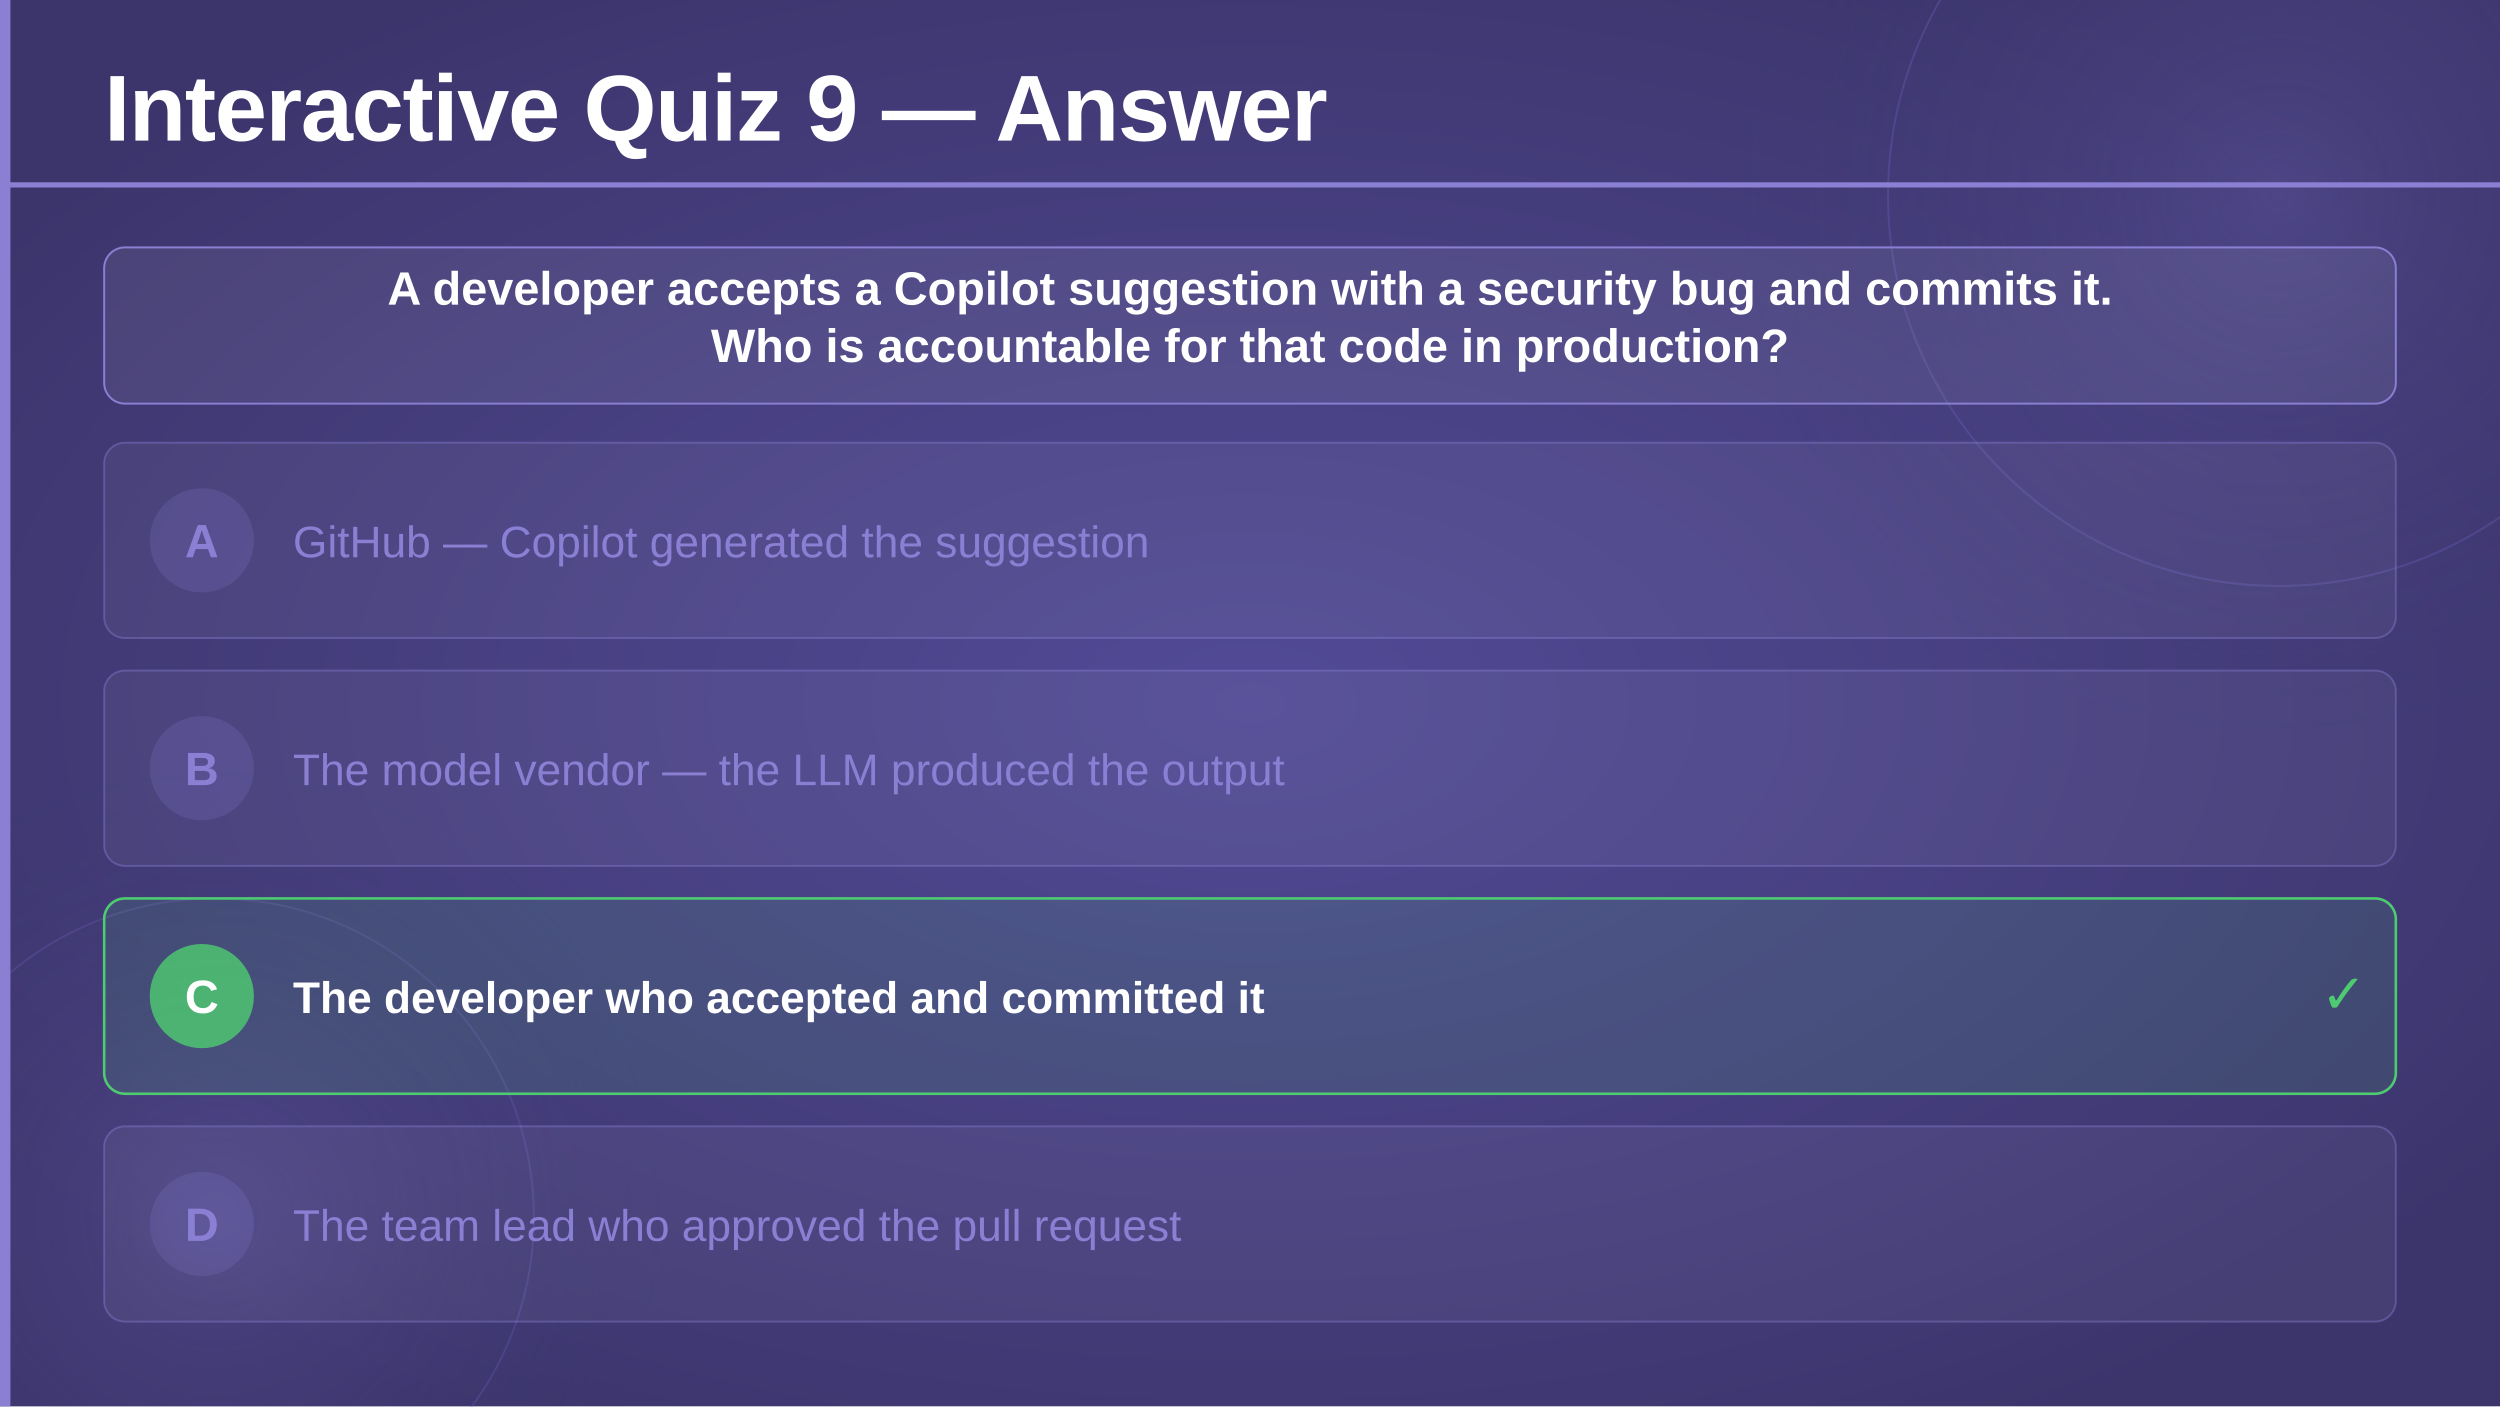
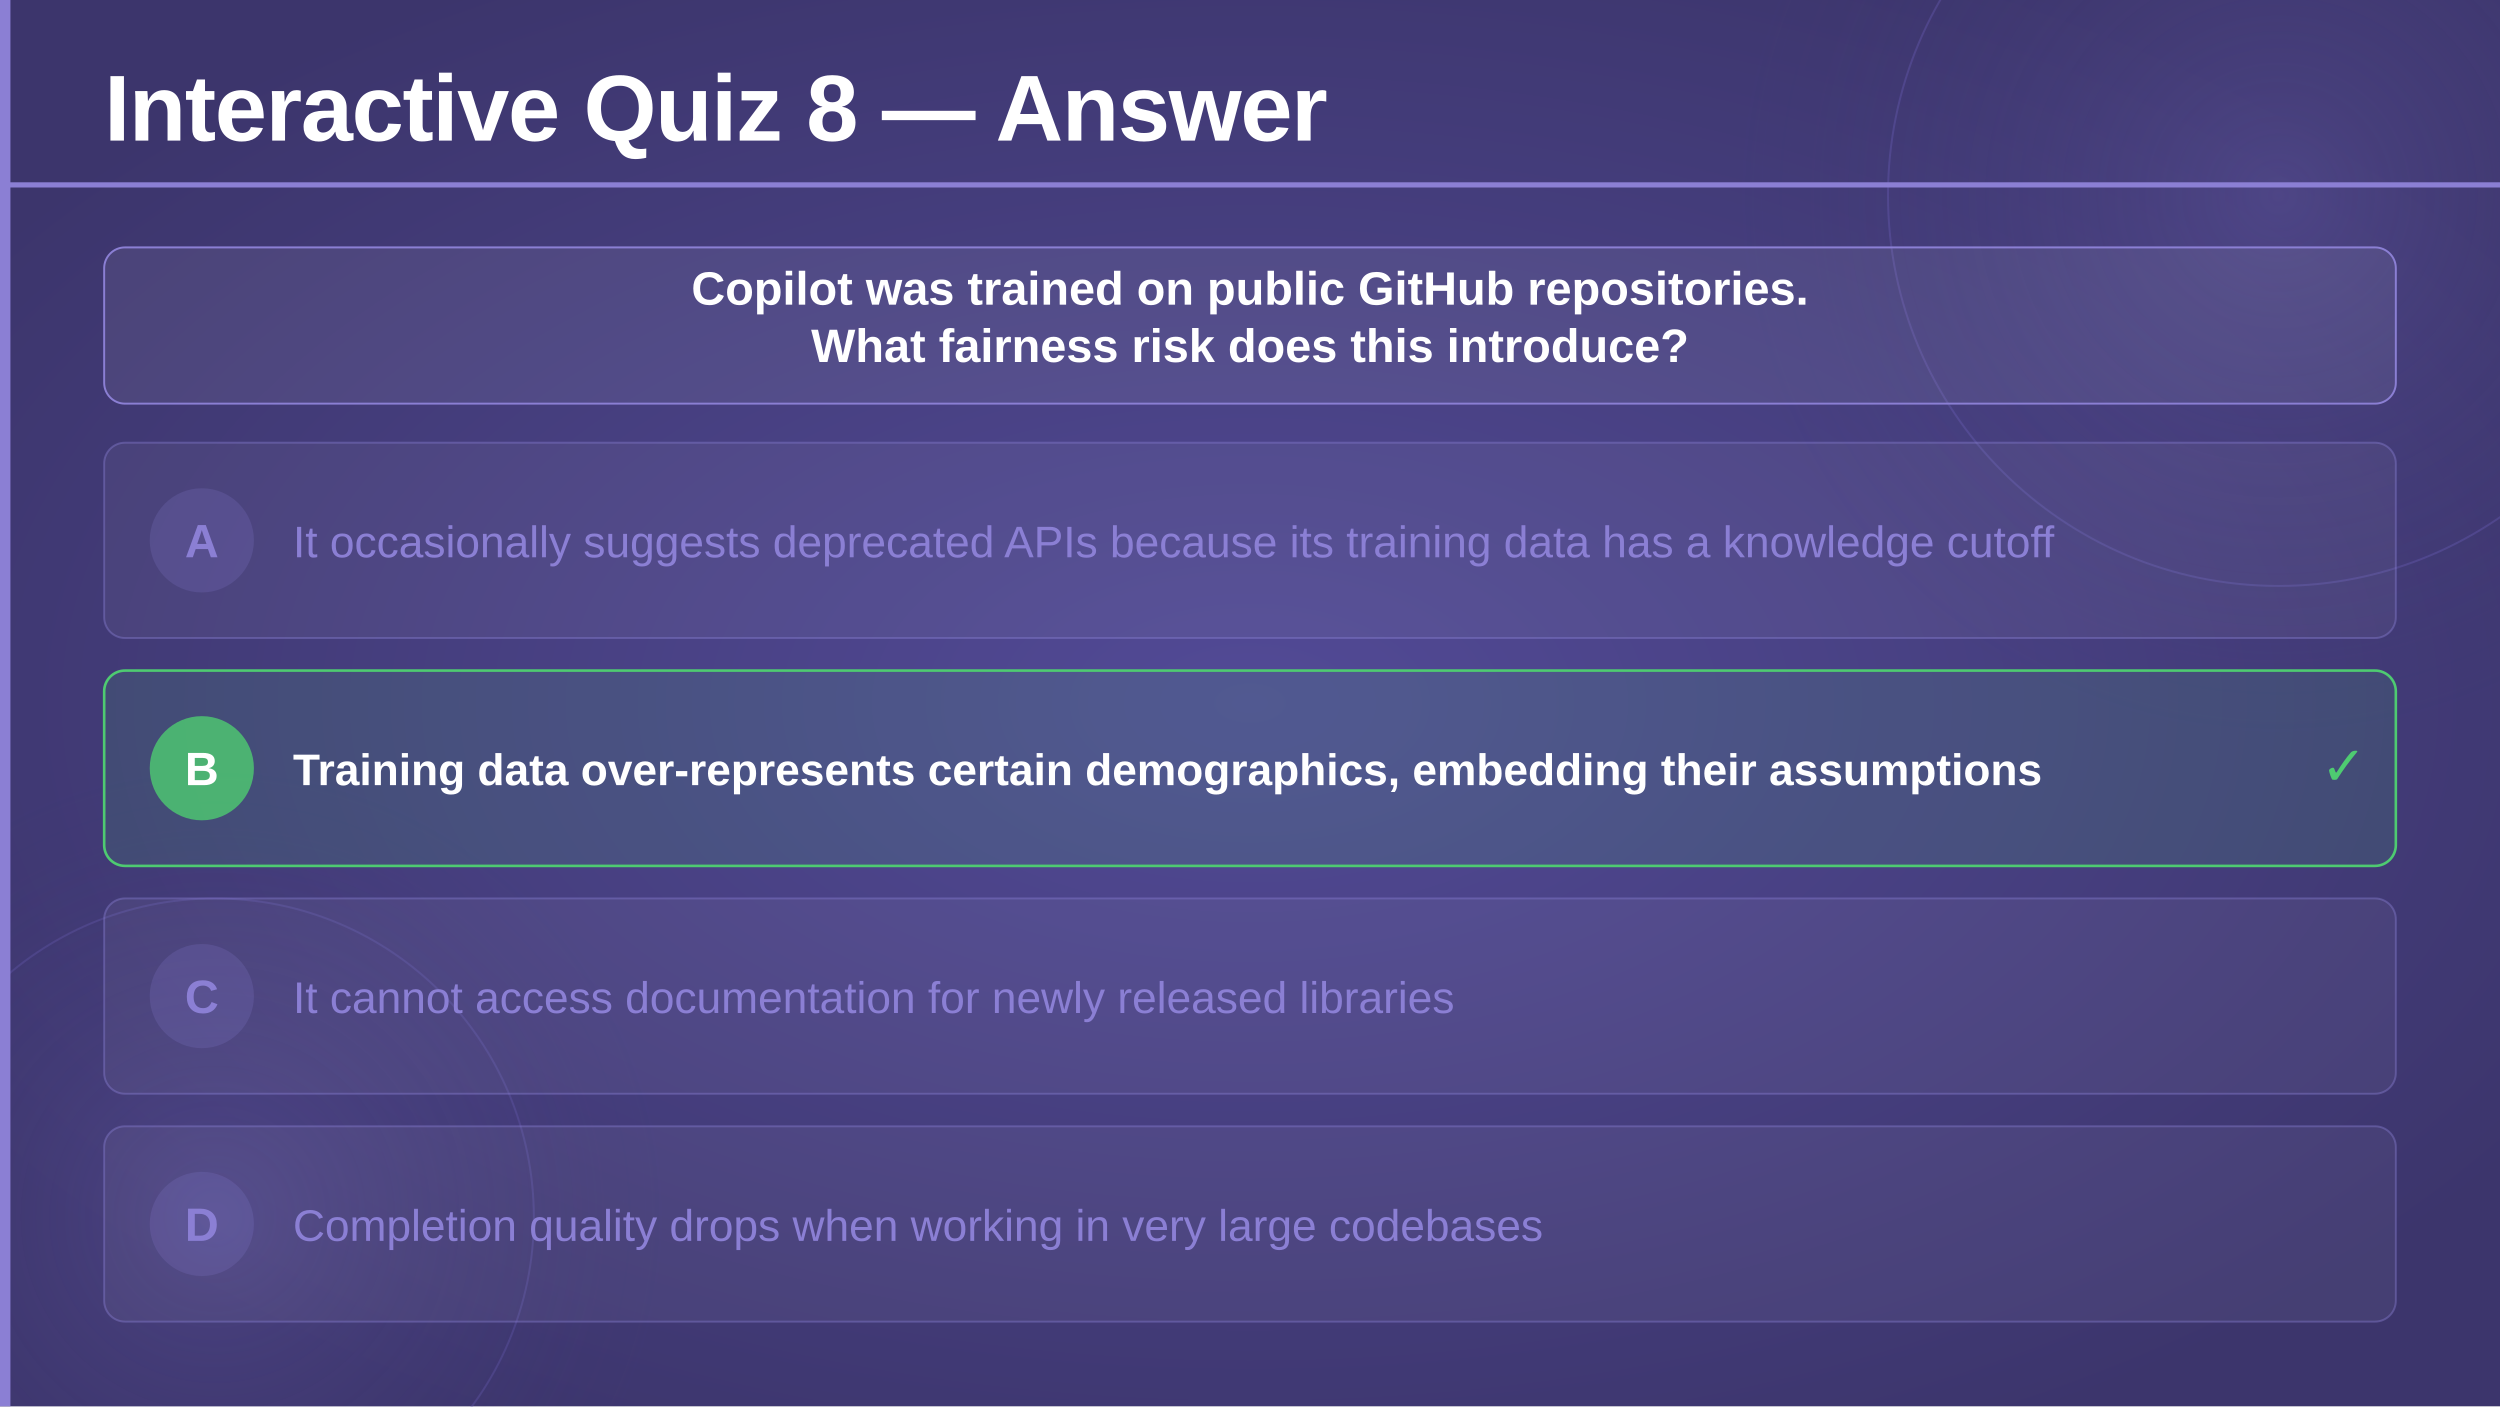
<svg xmlns="http://www.w3.org/2000/svg" viewBox="0 0 1920 1080" width="1920" height="1080">
  <defs>
    <radialGradient id="bgGlow" cx="50%" cy="50%" r="60%">
      <stop offset="0%" stop-color="#524a96" stop-opacity="1" />
      <stop offset="100%" stop-color="#3c356c" stop-opacity="1" />
    </radialGradient>
    <radialGradient id="circleGlow" cx="50%" cy="50%" r="50%">
      <stop offset="0%" stop-color="#7c70c8" stop-opacity="0.25" />
      <stop offset="100%" stop-color="#3c356c" stop-opacity="0" />
    </radialGradient>
  </defs>
  <rect width="1920" height="1080" fill="url(#bgGlow)" />
  <circle cx="1750" cy="150" r="420" fill="url(#circleGlow)" />
  <circle cx="1750" cy="150" r="300" fill="none" stroke="#6a5fb8" stroke-width="1.5" opacity="0.35" />
  <circle cx="165" cy="935" r="350" fill="url(#circleGlow)" />
  <circle cx="165" cy="935" r="245" fill="none" stroke="#6a5fb8" stroke-width="1.5" opacity="0.3" />
  <rect x="0" y="0" width="8" height="1080" fill="#8b7fd4" rx="0" />
-   <text x="80" y="108" font-family="'Segoe UI', 'Helvetica Neue', Arial, sans-serif" font-size="72" font-weight="700" fill="#ffffff" letter-spacing="-1">Interactive Quiz 9 — Answer</text>
+   <text x="80" y="108" font-family="'Segoe UI', 'Helvetica Neue', Arial, sans-serif" font-size="72" font-weight="700" fill="#ffffff" letter-spacing="-1">Interactive Quiz 8 — Answer</text>
  <rect x="0" y="140" width="1920" height="4" fill="#8b7fd4" rx="0" />
  <rect x="80" y="190" width="1760" height="120" rx="16" fill="#ffffff" fill-opacity="0.07" stroke="#8b7fd4" stroke-width="1.5" />
-   <text x="960" y="234" text-anchor="middle" font-family="'Segoe UI', 'Helvetica Neue', Arial, sans-serif" font-size="36" font-weight="600" fill="#ffffff">A developer accepts a Copilot suggestion with a security bug and commits it.</text>
-   <text x="960" y="278" text-anchor="middle" font-family="'Segoe UI', 'Helvetica Neue', Arial, sans-serif" font-size="36" font-weight="600" fill="#ffffff">Who is accountable for that code in production?</text>
+   <text x="960" y="234" text-anchor="middle" font-family="'Segoe UI', 'Helvetica Neue', Arial, sans-serif" font-size="36" font-weight="600" fill="#ffffff">Copilot was trained on public GitHub repositories.</text>
+   <text x="960" y="278" text-anchor="middle" font-family="'Segoe UI', 'Helvetica Neue', Arial, sans-serif" font-size="36" font-weight="600" fill="#ffffff">What fairness risk does this introduce?</text>
  <rect x="80" y="340" width="1760" height="150" rx="16" fill="#ffffff" fill-opacity="0.05" stroke="#8b7fd4" stroke-opacity="0.4" stroke-width="1.5" />
  <circle cx="155" cy="415" r="40" fill="#8b7fd4" fill-opacity="0.2" />
  <text x="155" y="428" text-anchor="middle" font-family="'Segoe UI', 'Helvetica Neue', Arial, sans-serif" font-size="36" font-weight="700" fill="#8b7fd4">A</text>
-   <text x="225" y="428" font-family="'Segoe UI', 'Helvetica Neue', Arial, sans-serif" font-size="34" font-weight="300" fill="#8b7fd4">GitHub — Copilot generated the suggestion</text>
-   <rect x="80" y="515" width="1760" height="150" rx="16" fill="#ffffff" fill-opacity="0.05" stroke="#8b7fd4" stroke-opacity="0.4" stroke-width="1.5" />
-   <circle cx="155" cy="590" r="40" fill="#8b7fd4" fill-opacity="0.2" />
-   <text x="155" y="603" text-anchor="middle" font-family="'Segoe UI', 'Helvetica Neue', Arial, sans-serif" font-size="36" font-weight="700" fill="#8b7fd4">B</text>
-   <text x="225" y="603" font-family="'Segoe UI', 'Helvetica Neue', Arial, sans-serif" font-size="34" font-weight="300" fill="#8b7fd4">The model vendor — the LLM produced the output</text>
-   <rect x="80" y="690" width="1760" height="150" rx="16" fill="#4ecb71" fill-opacity="0.12" stroke="#4ecb71" stroke-width="2" />
-   <circle cx="155" cy="765" r="40" fill="#4ecb71" fill-opacity="0.8" />
-   <text x="155" y="778" text-anchor="middle" font-family="'Segoe UI', 'Helvetica Neue', Arial, sans-serif" font-size="36" font-weight="700" fill="#ffffff">C</text>
-   <text x="225" y="778" font-family="'Segoe UI', 'Helvetica Neue', Arial, sans-serif" font-size="34" font-weight="600" fill="#ffffff">The developer who accepted and committed it</text>
-   <text x="1800" y="778" text-anchor="middle" font-family="'Segoe UI', 'Helvetica Neue', Arial, sans-serif" font-size="42" font-weight="700" fill="#4ecb71">✓</text>
+   <text x="225" y="428" font-family="'Segoe UI', 'Helvetica Neue', Arial, sans-serif" font-size="34" font-weight="300" fill="#8b7fd4">It occasionally suggests deprecated APIs because its training data has a knowledge cutoff</text>
+   <rect x="80" y="515" width="1760" height="150" rx="16" fill="#4ecb71" fill-opacity="0.12" stroke="#4ecb71" stroke-width="2" />
+   <circle cx="155" cy="590" r="40" fill="#4ecb71" fill-opacity="0.8" />
+   <text x="155" y="603" text-anchor="middle" font-family="'Segoe UI', 'Helvetica Neue', Arial, sans-serif" font-size="36" font-weight="700" fill="#ffffff">B</text>
+   <text x="225" y="603" font-family="'Segoe UI', 'Helvetica Neue', Arial, sans-serif" font-size="34" font-weight="600" fill="#ffffff">Training data over-represents certain demographics, embedding their assumptions</text>
+   <text x="1800" y="603" text-anchor="middle" font-family="'Segoe UI', 'Helvetica Neue', Arial, sans-serif" font-size="42" font-weight="700" fill="#4ecb71">✓</text>
+   <rect x="80" y="690" width="1760" height="150" rx="16" fill="#ffffff" fill-opacity="0.05" stroke="#8b7fd4" stroke-opacity="0.4" stroke-width="1.5" />
+   <circle cx="155" cy="765" r="40" fill="#8b7fd4" fill-opacity="0.2" />
+   <text x="155" y="778" text-anchor="middle" font-family="'Segoe UI', 'Helvetica Neue', Arial, sans-serif" font-size="36" font-weight="700" fill="#8b7fd4">C</text>
+   <text x="225" y="778" font-family="'Segoe UI', 'Helvetica Neue', Arial, sans-serif" font-size="34" font-weight="300" fill="#8b7fd4">It cannot access documentation for newly released libraries</text>
  <rect x="80" y="865" width="1760" height="150" rx="16" fill="#ffffff" fill-opacity="0.05" stroke="#8b7fd4" stroke-opacity="0.4" stroke-width="1.5" />
  <circle cx="155" cy="940" r="40" fill="#8b7fd4" fill-opacity="0.2" />
  <text x="155" y="953" text-anchor="middle" font-family="'Segoe UI', 'Helvetica Neue', Arial, sans-serif" font-size="36" font-weight="700" fill="#8b7fd4">D</text>
-   <text x="225" y="953" font-family="'Segoe UI', 'Helvetica Neue', Arial, sans-serif" font-size="34" font-weight="300" fill="#8b7fd4">The team lead who approved the pull request</text>
+   <text x="225" y="953" font-family="'Segoe UI', 'Helvetica Neue', Arial, sans-serif" font-size="34" font-weight="300" fill="#8b7fd4">Completion quality drops when working in very large codebases</text>
</svg>
